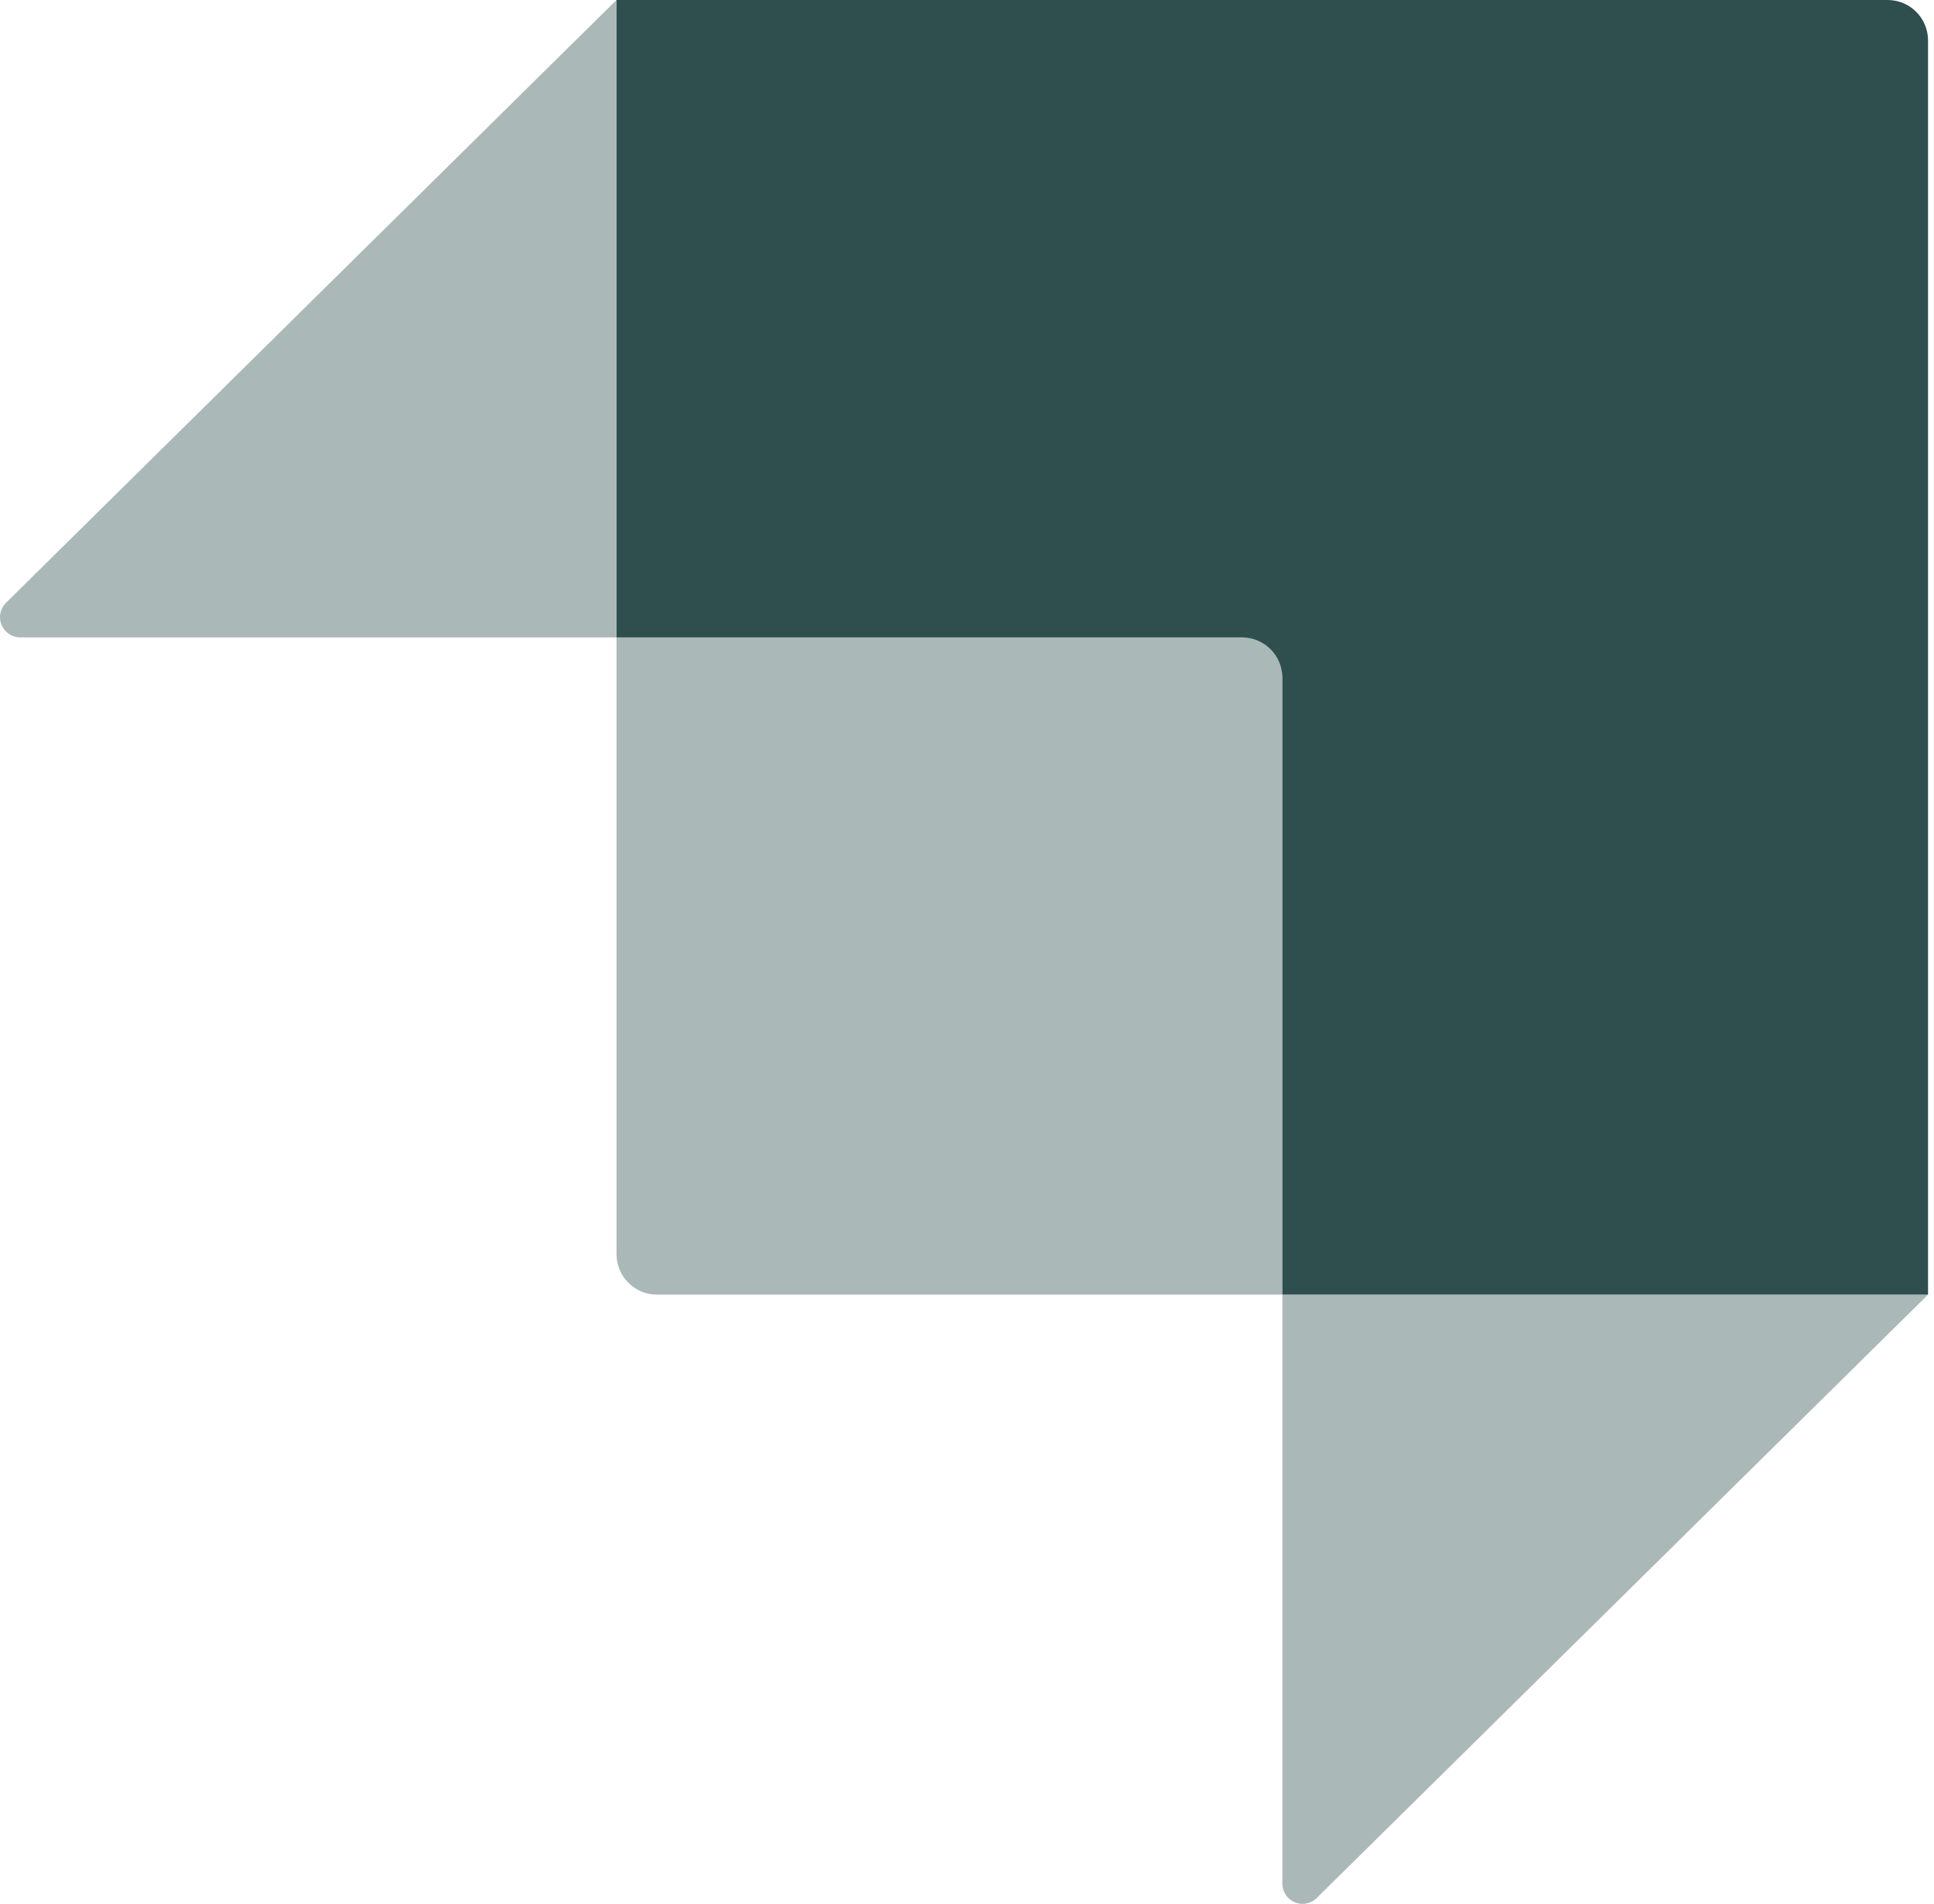
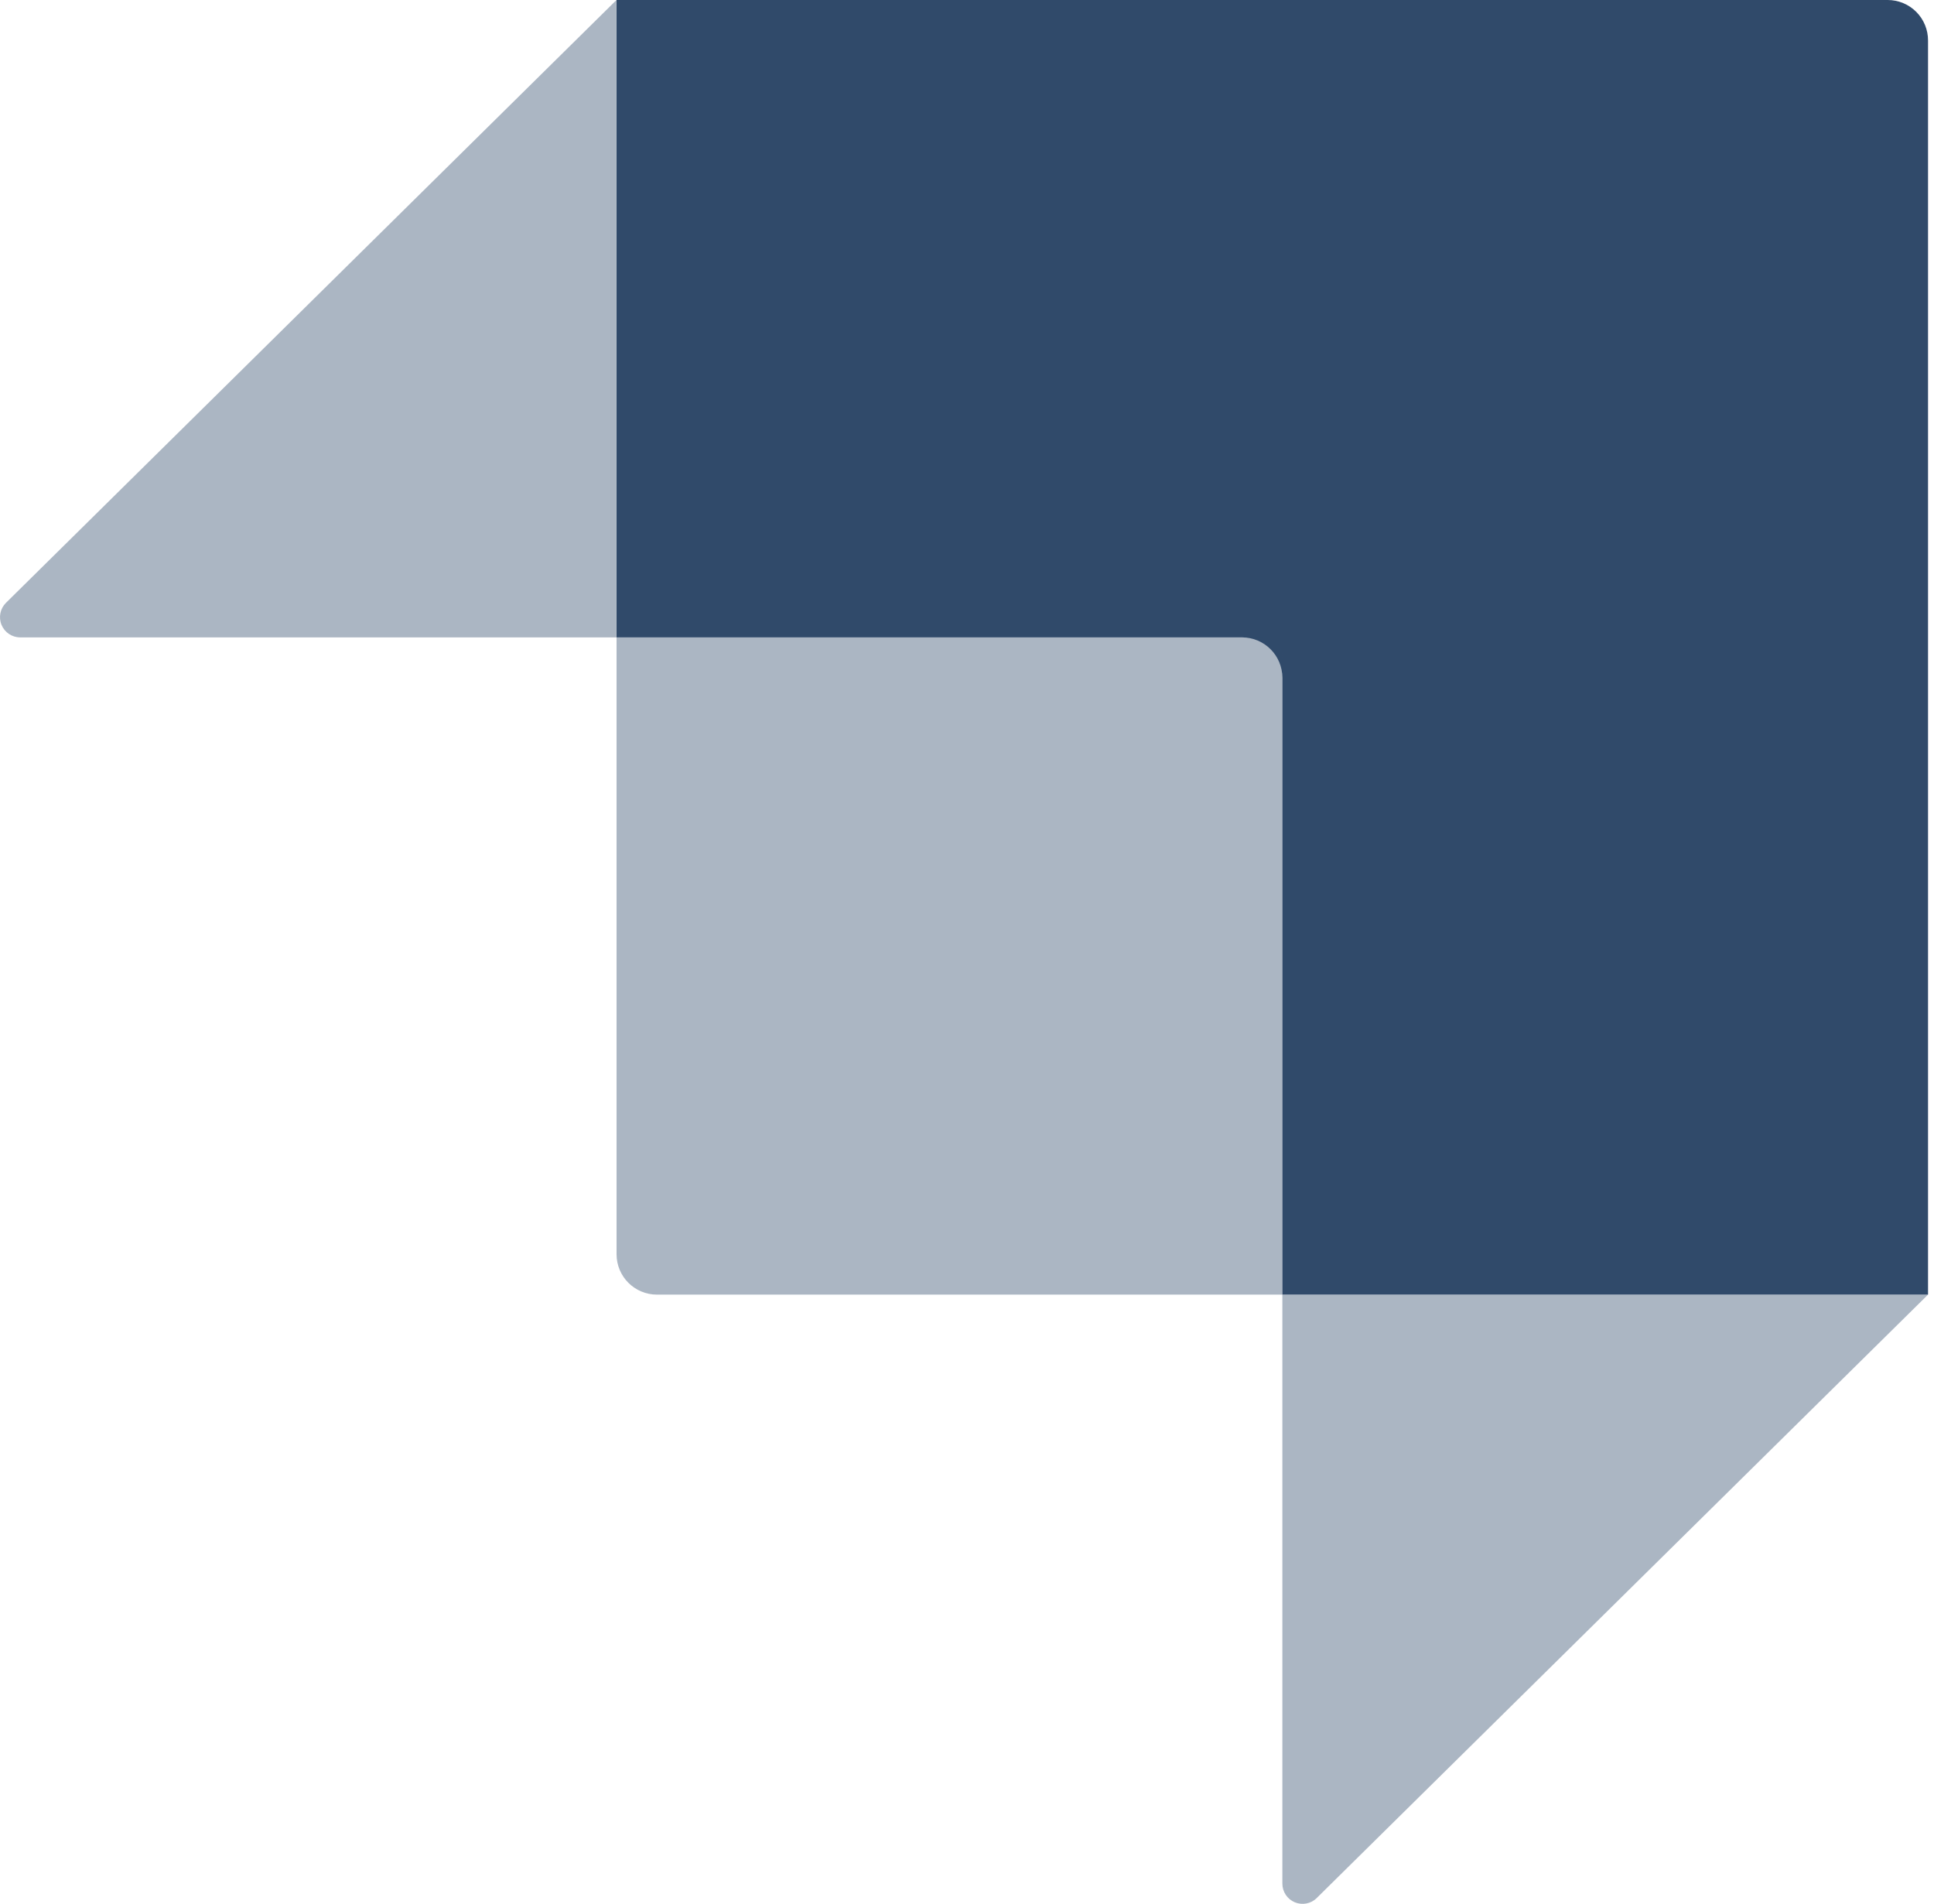
- <svg xmlns="http://www.w3.org/2000/svg" fill="#2f4f4f" width="256" height="252" preserveAspectRatio="xMidYMid meet" viewBox="0 0 256 252" style="-ms-transform: rotate(360deg); -webkit-transform: rotate(360deg); transform: rotate(360deg);">
+ <svg xmlns="http://www.w3.org/2000/svg" fill="#304a6a" width="256" height="252" preserveAspectRatio="xMidYMid meet" viewBox="0 0 256 252" style="-ms-transform: rotate(360deg); -webkit-transform: rotate(360deg); transform: rotate(360deg);">
  <g>
    <path d="M249.868 0H81.613v84.362h82.79a5.343 5.343 0 0 1 5.342 5.342v81.647h85.465V5.352A5.342 5.342 0 0 0 249.868 0z" />
    <path d="M81.603 0v84.362H2.671a2.676 2.676 0 0 1-1.875-4.58L81.603 0zm92.693 251.22a2.676 2.676 0 0 1-4.551-1.904v-77.965h85.465l-80.914 79.86v.01z" opacity=".405" />
    <path d="M81.603 84.362h85.476a2.67 2.67 0 0 1 2.666 2.666v84.323h-82.79a5.342 5.342 0 0 1-5.342-5.342V84.362h-.01z" opacity=".405" />
  </g>
  <rect x="0" y="0" width="256" height="252" fill="rgba(0, 0, 0, 0)" />
</svg>
